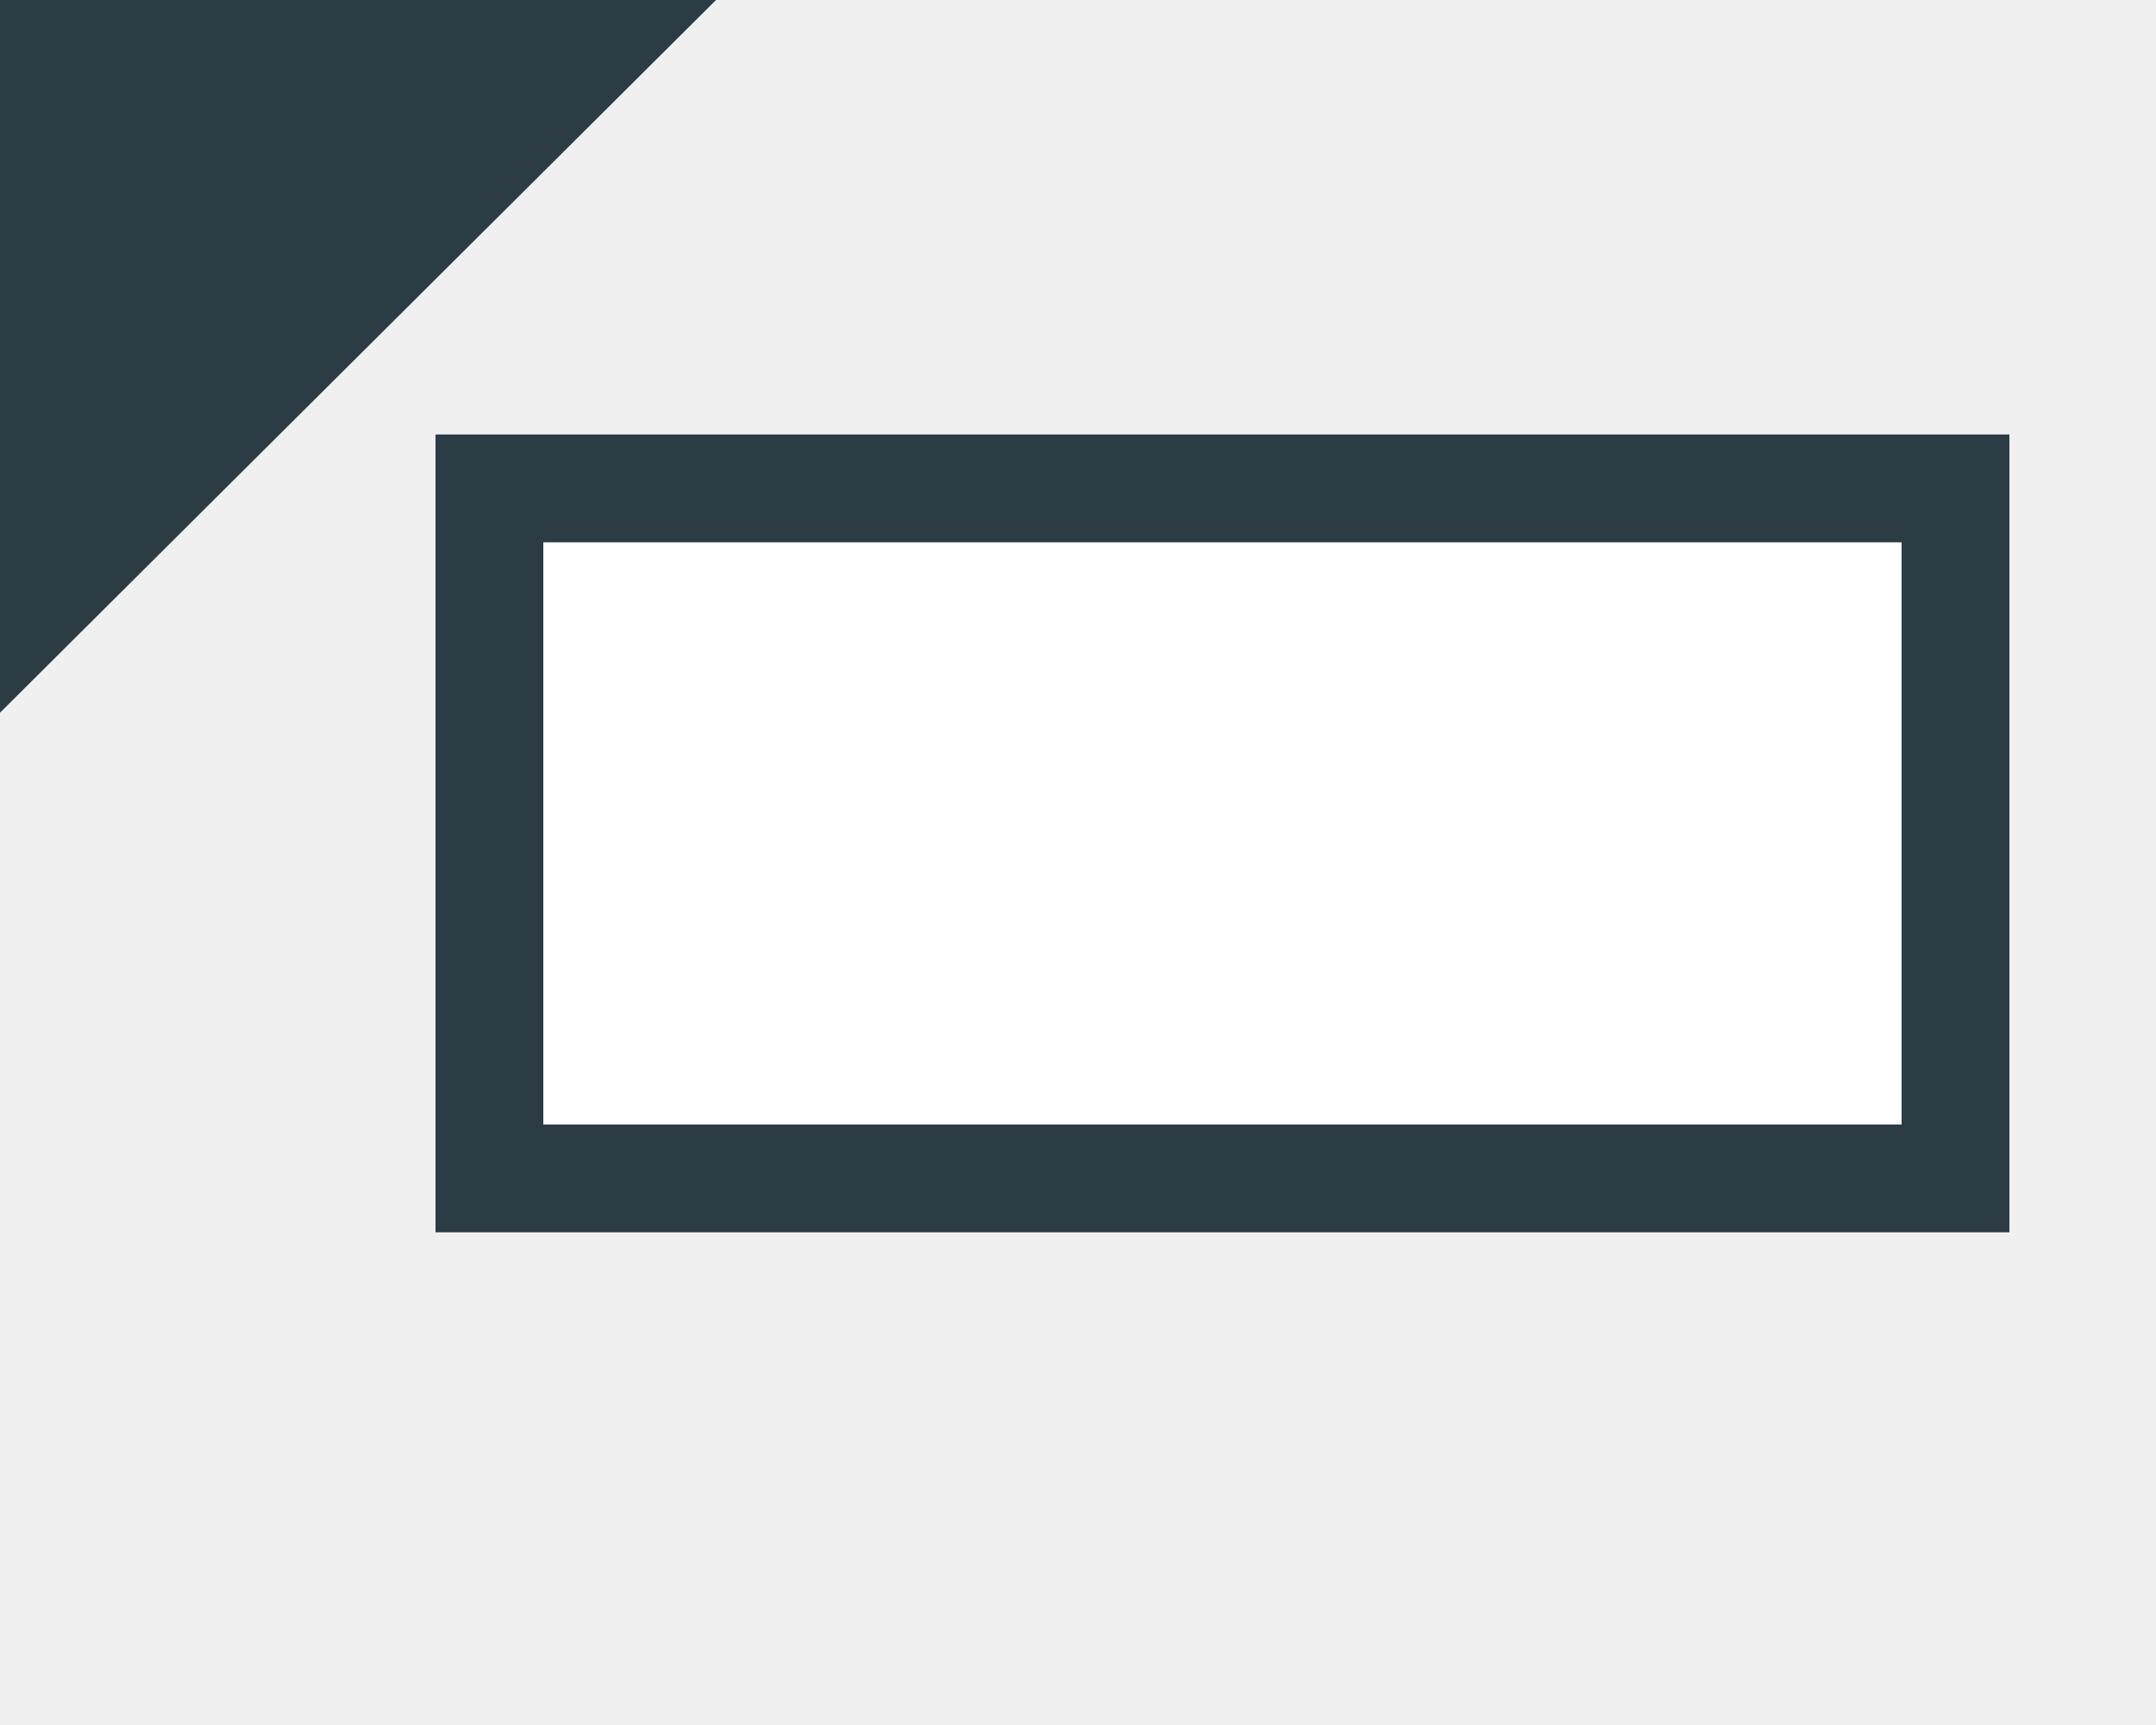
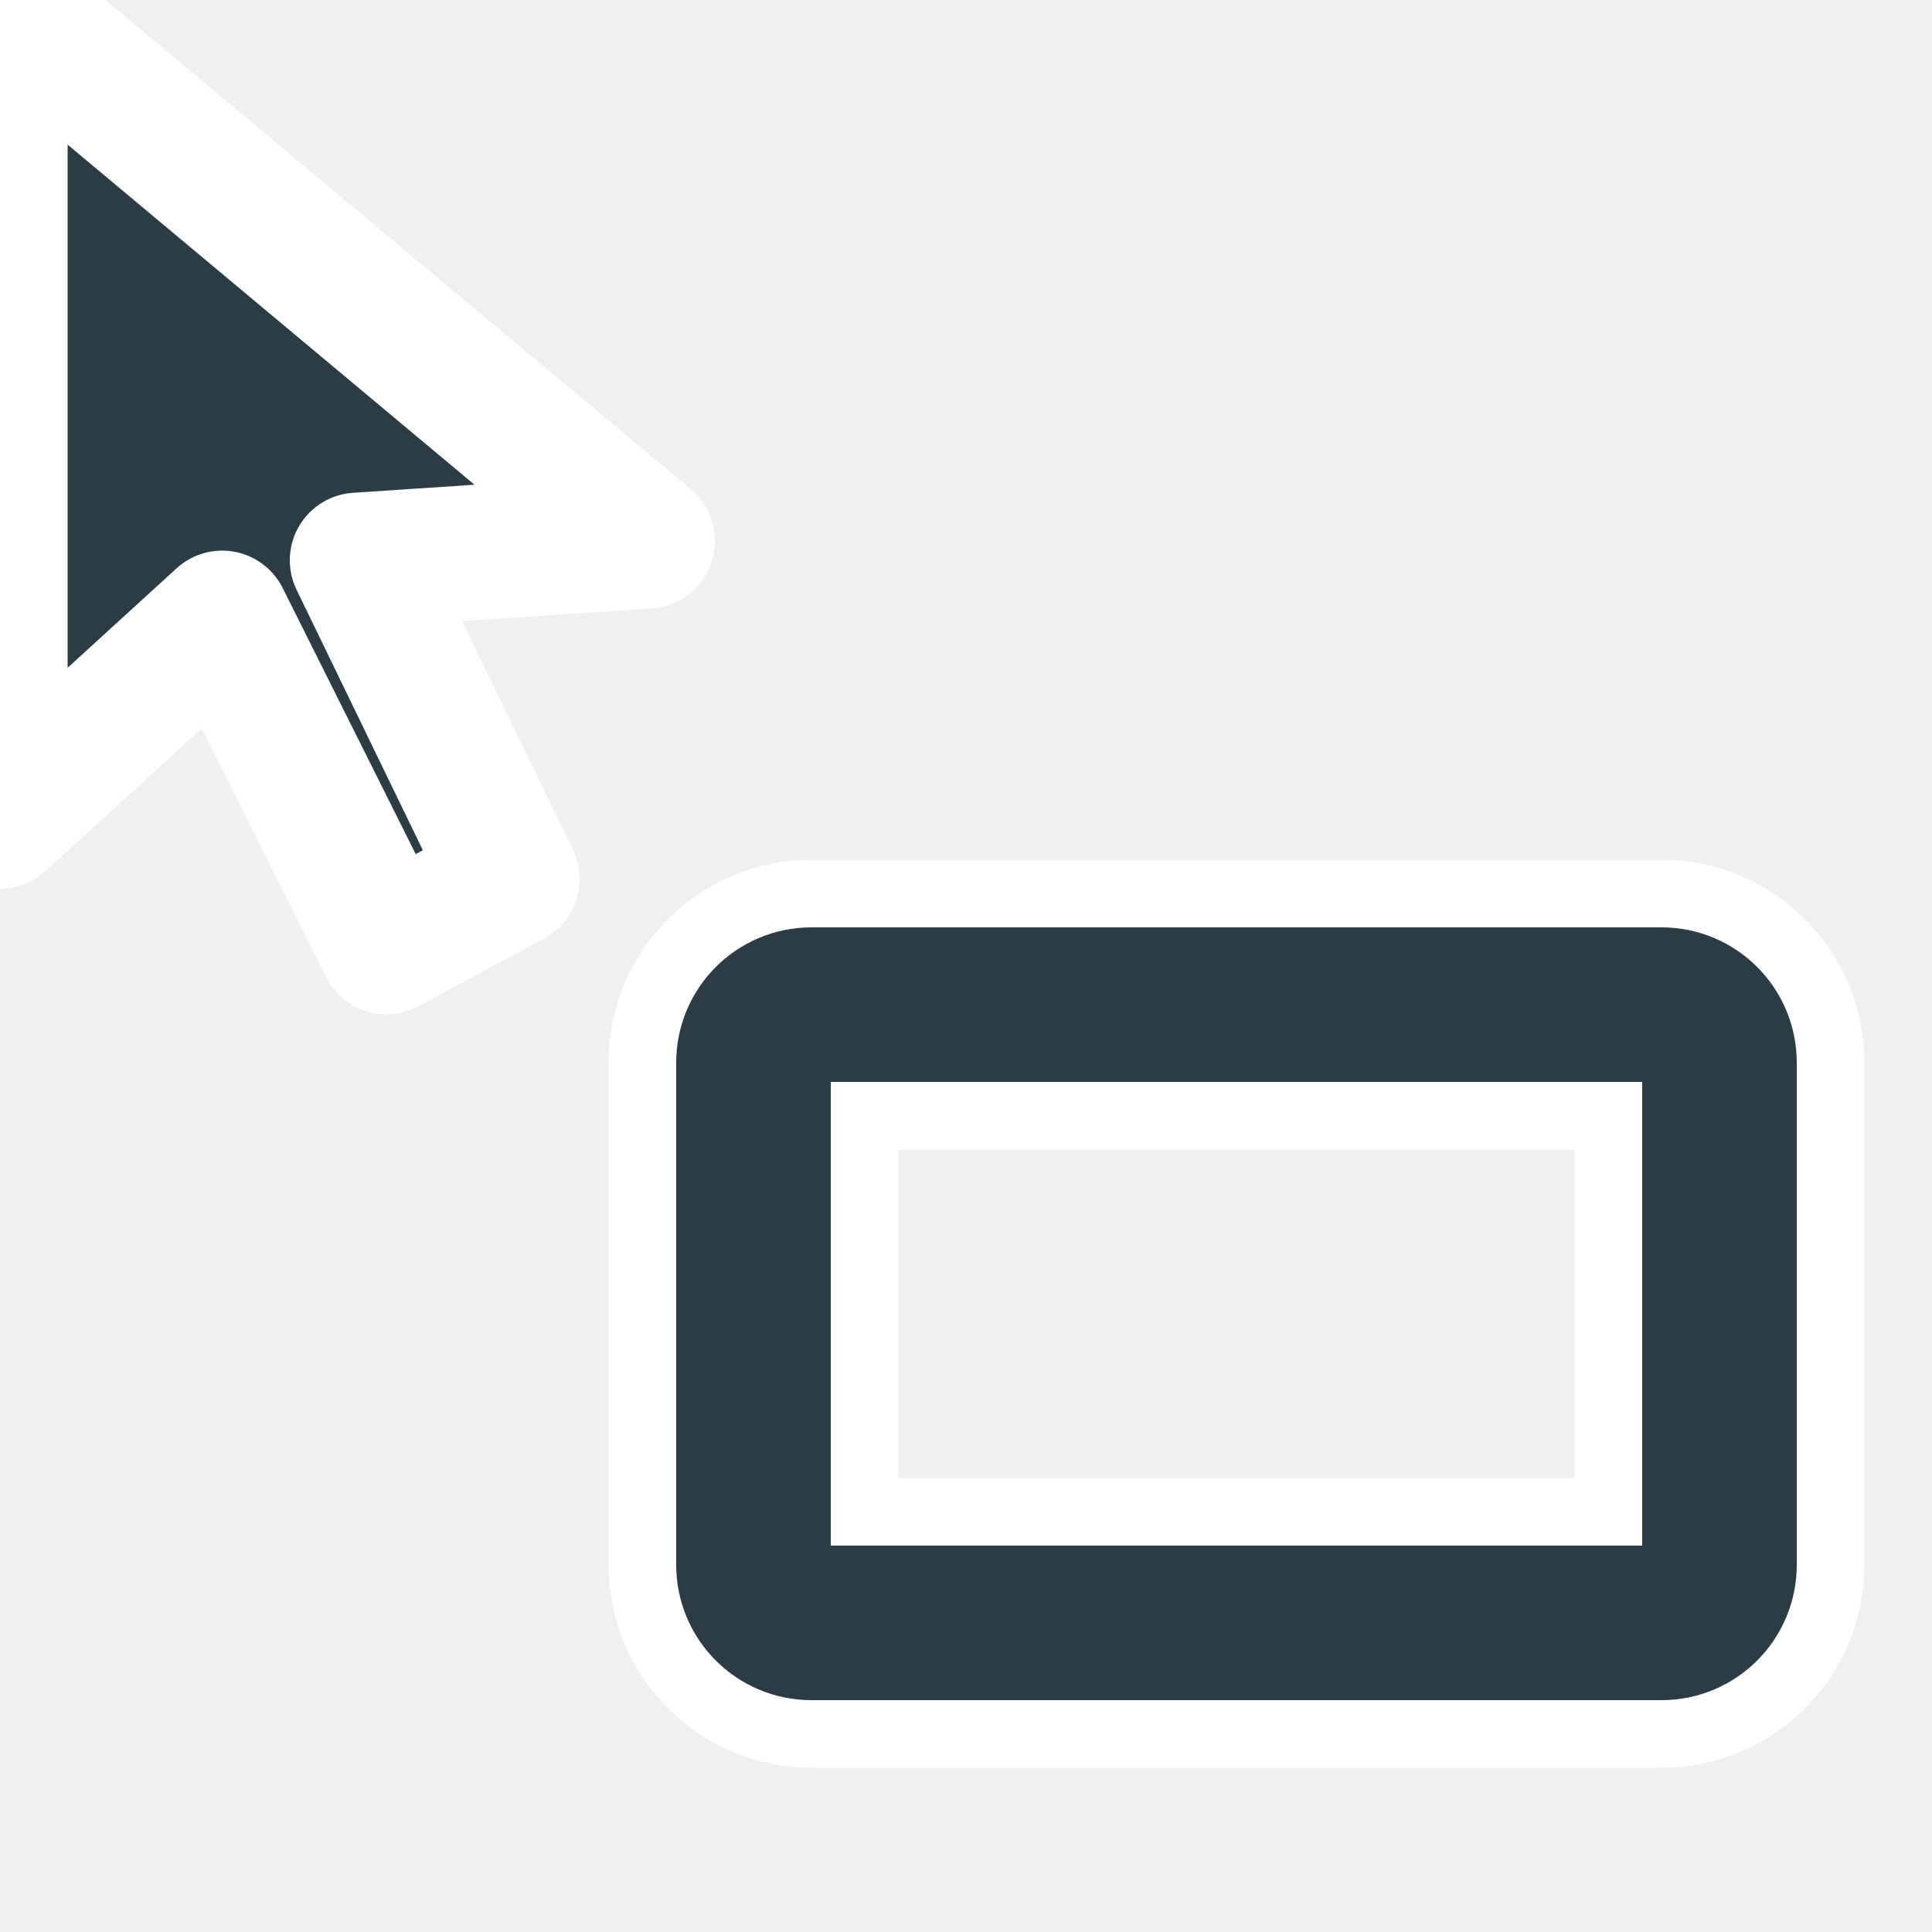
- <svg xmlns="http://www.w3.org/2000/svg" width="20" height="16" version="1.1">
-   <g class="layer">
-     <g class="layer" id="svg_2">
-       <path d="m0.1,6.37l6.3,-6.27l-6.3,0l0,6.27z" fill="#2b3c45" id="path9" stroke="#2b3c45" stroke-dashoffset="0" stroke-width="0.2" />
-     </g>
-     <rect fill="#ffffff" height="6.4" id="svg_3" stroke="#2b3c45" width="13.6" x="4.54" y="4.53" />
-   </g>
+ <svg xmlns="http://www.w3.org/2000/svg" width="20" height="20" viewBox="0 0 20 20">
+   <path d="M0,0 L0,8.5 L2.3,6.4 L4,9.8 L5.3,9.1 L3.7,5.8 L6.7,5.6 Z" fill="#2b3c45" stroke="#ffffff" stroke-width="1.4" stroke-linejoin="round" />
+   <rect x="7.8" y="10.4" width="10" height="6.4" rx="0.6" fill="none" stroke="#ffffff" stroke-width="3" stroke-linejoin="round" />
+   <rect x="7.8" y="10.4" width="10" height="6.4" rx="0.6" fill="none" stroke="#2b3c45" stroke-width="1.6" stroke-linejoin="round" />
</svg>
